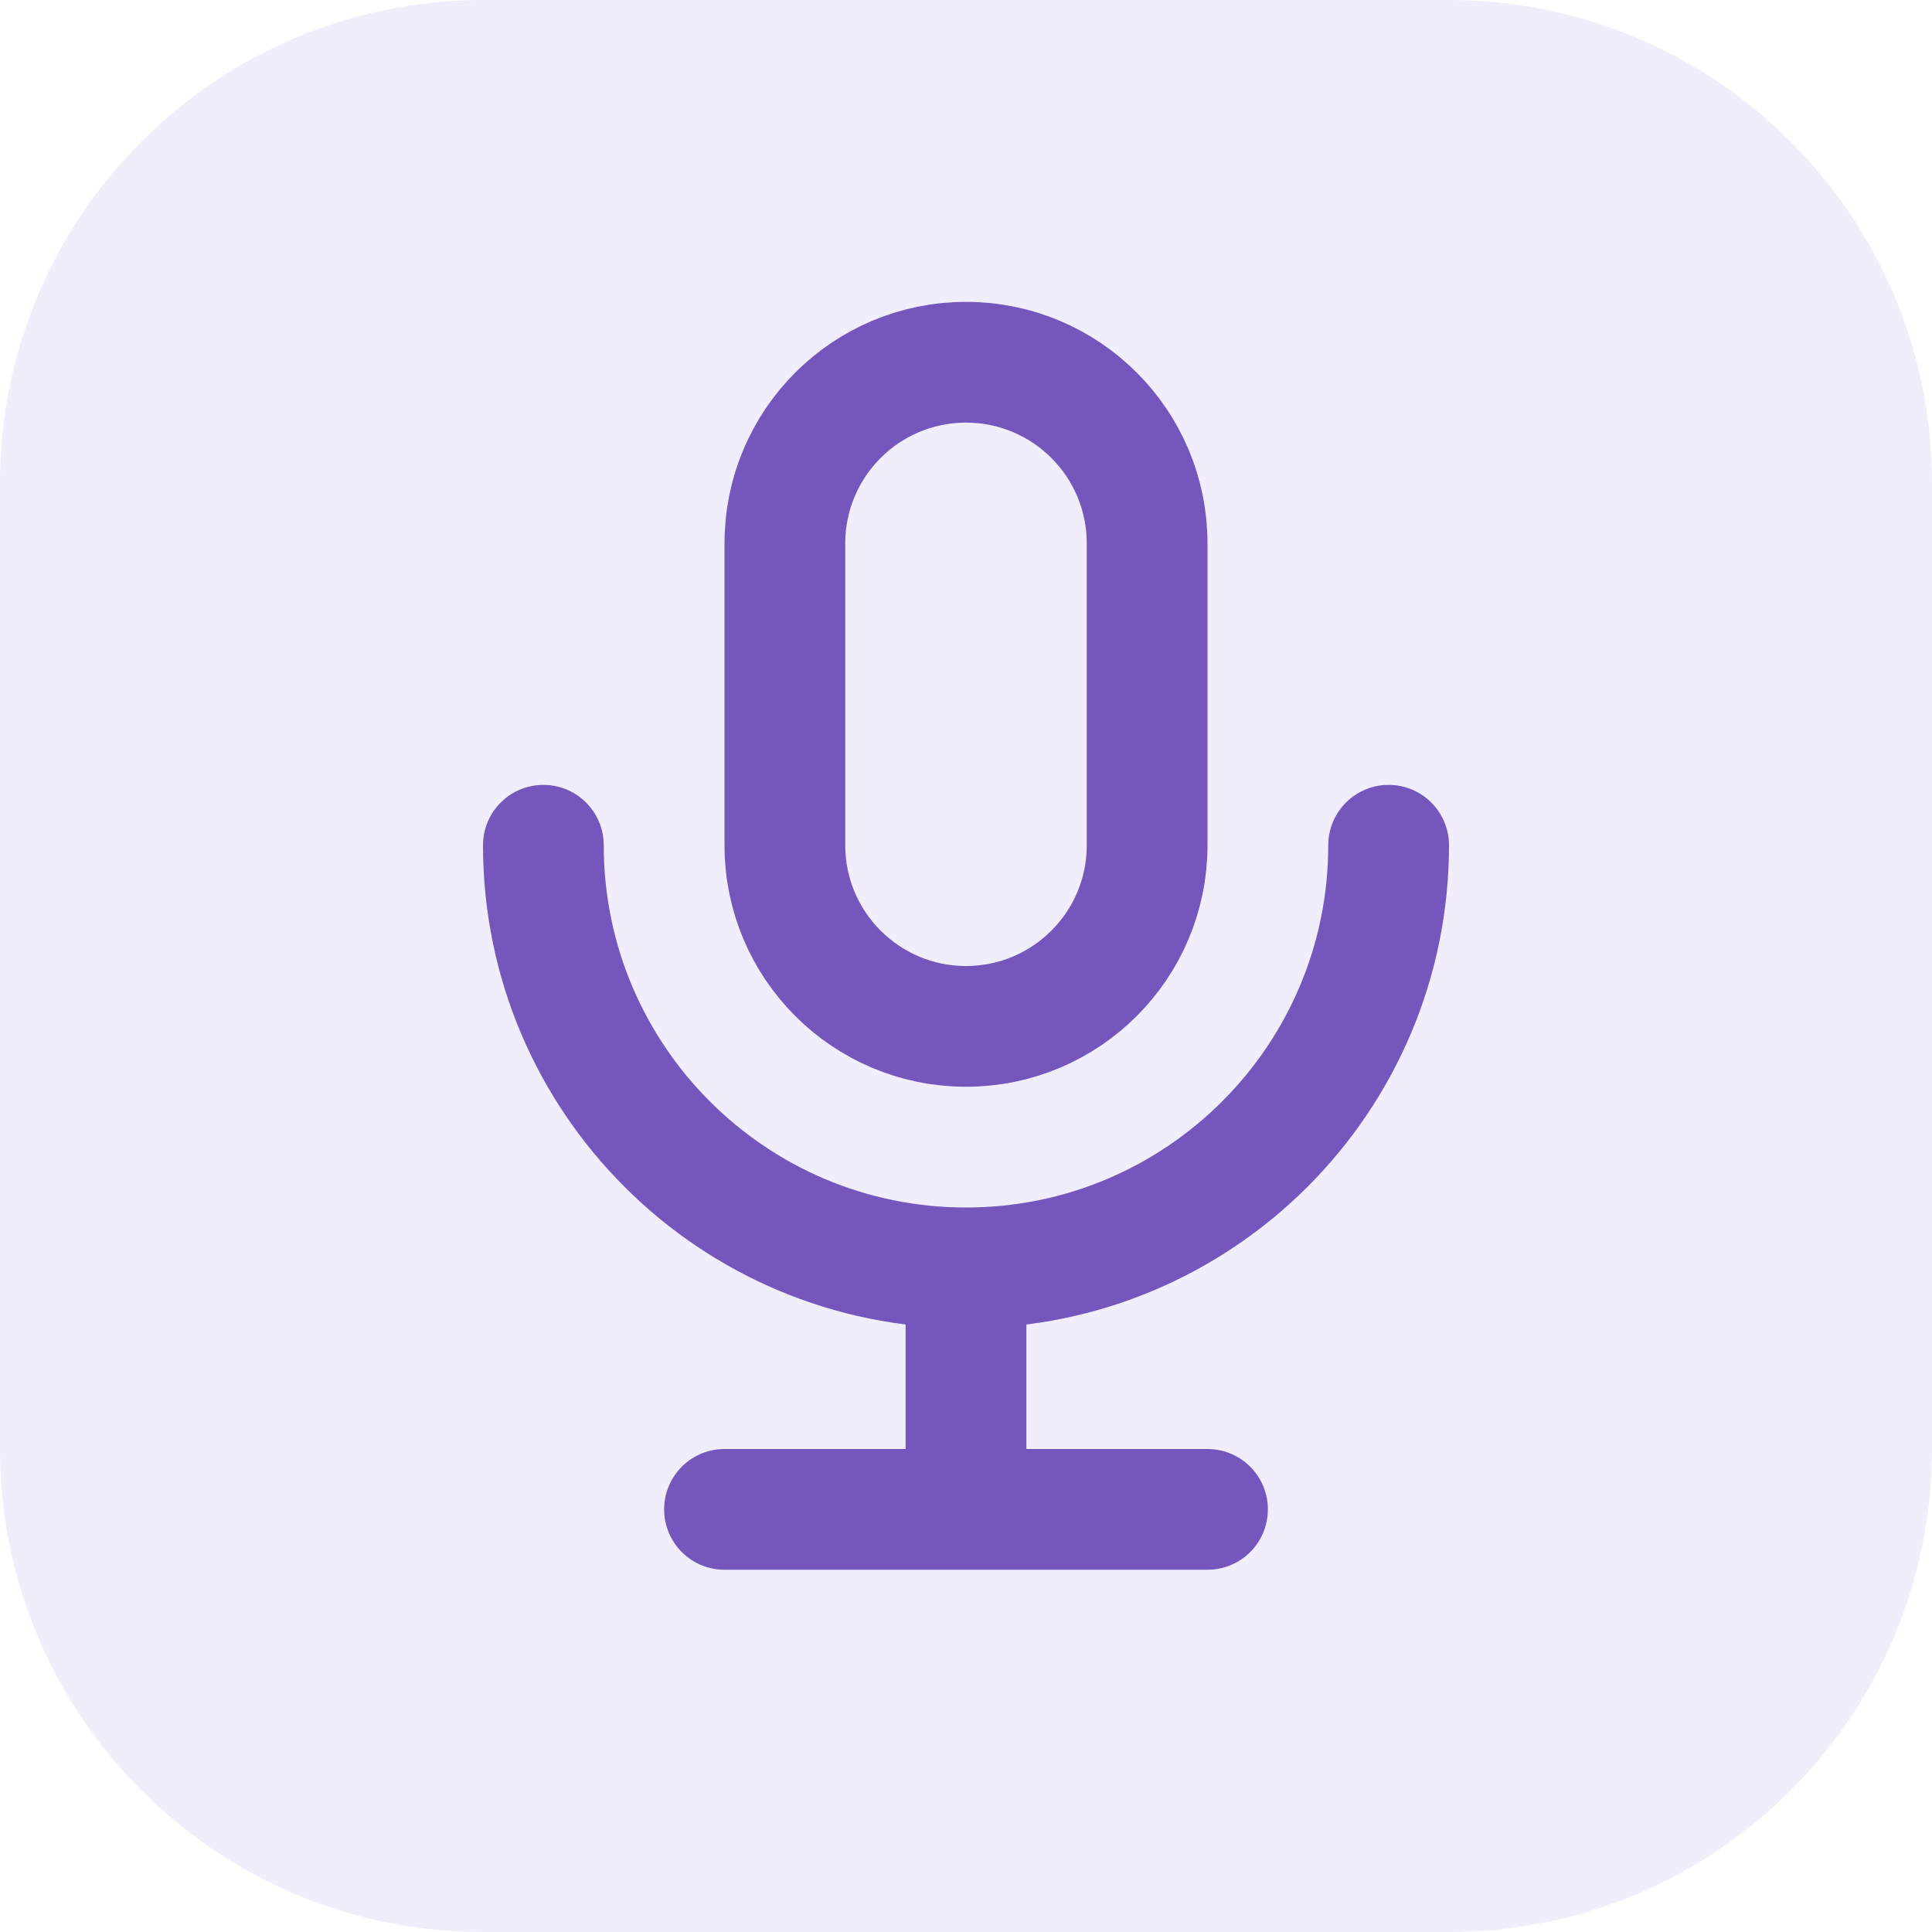
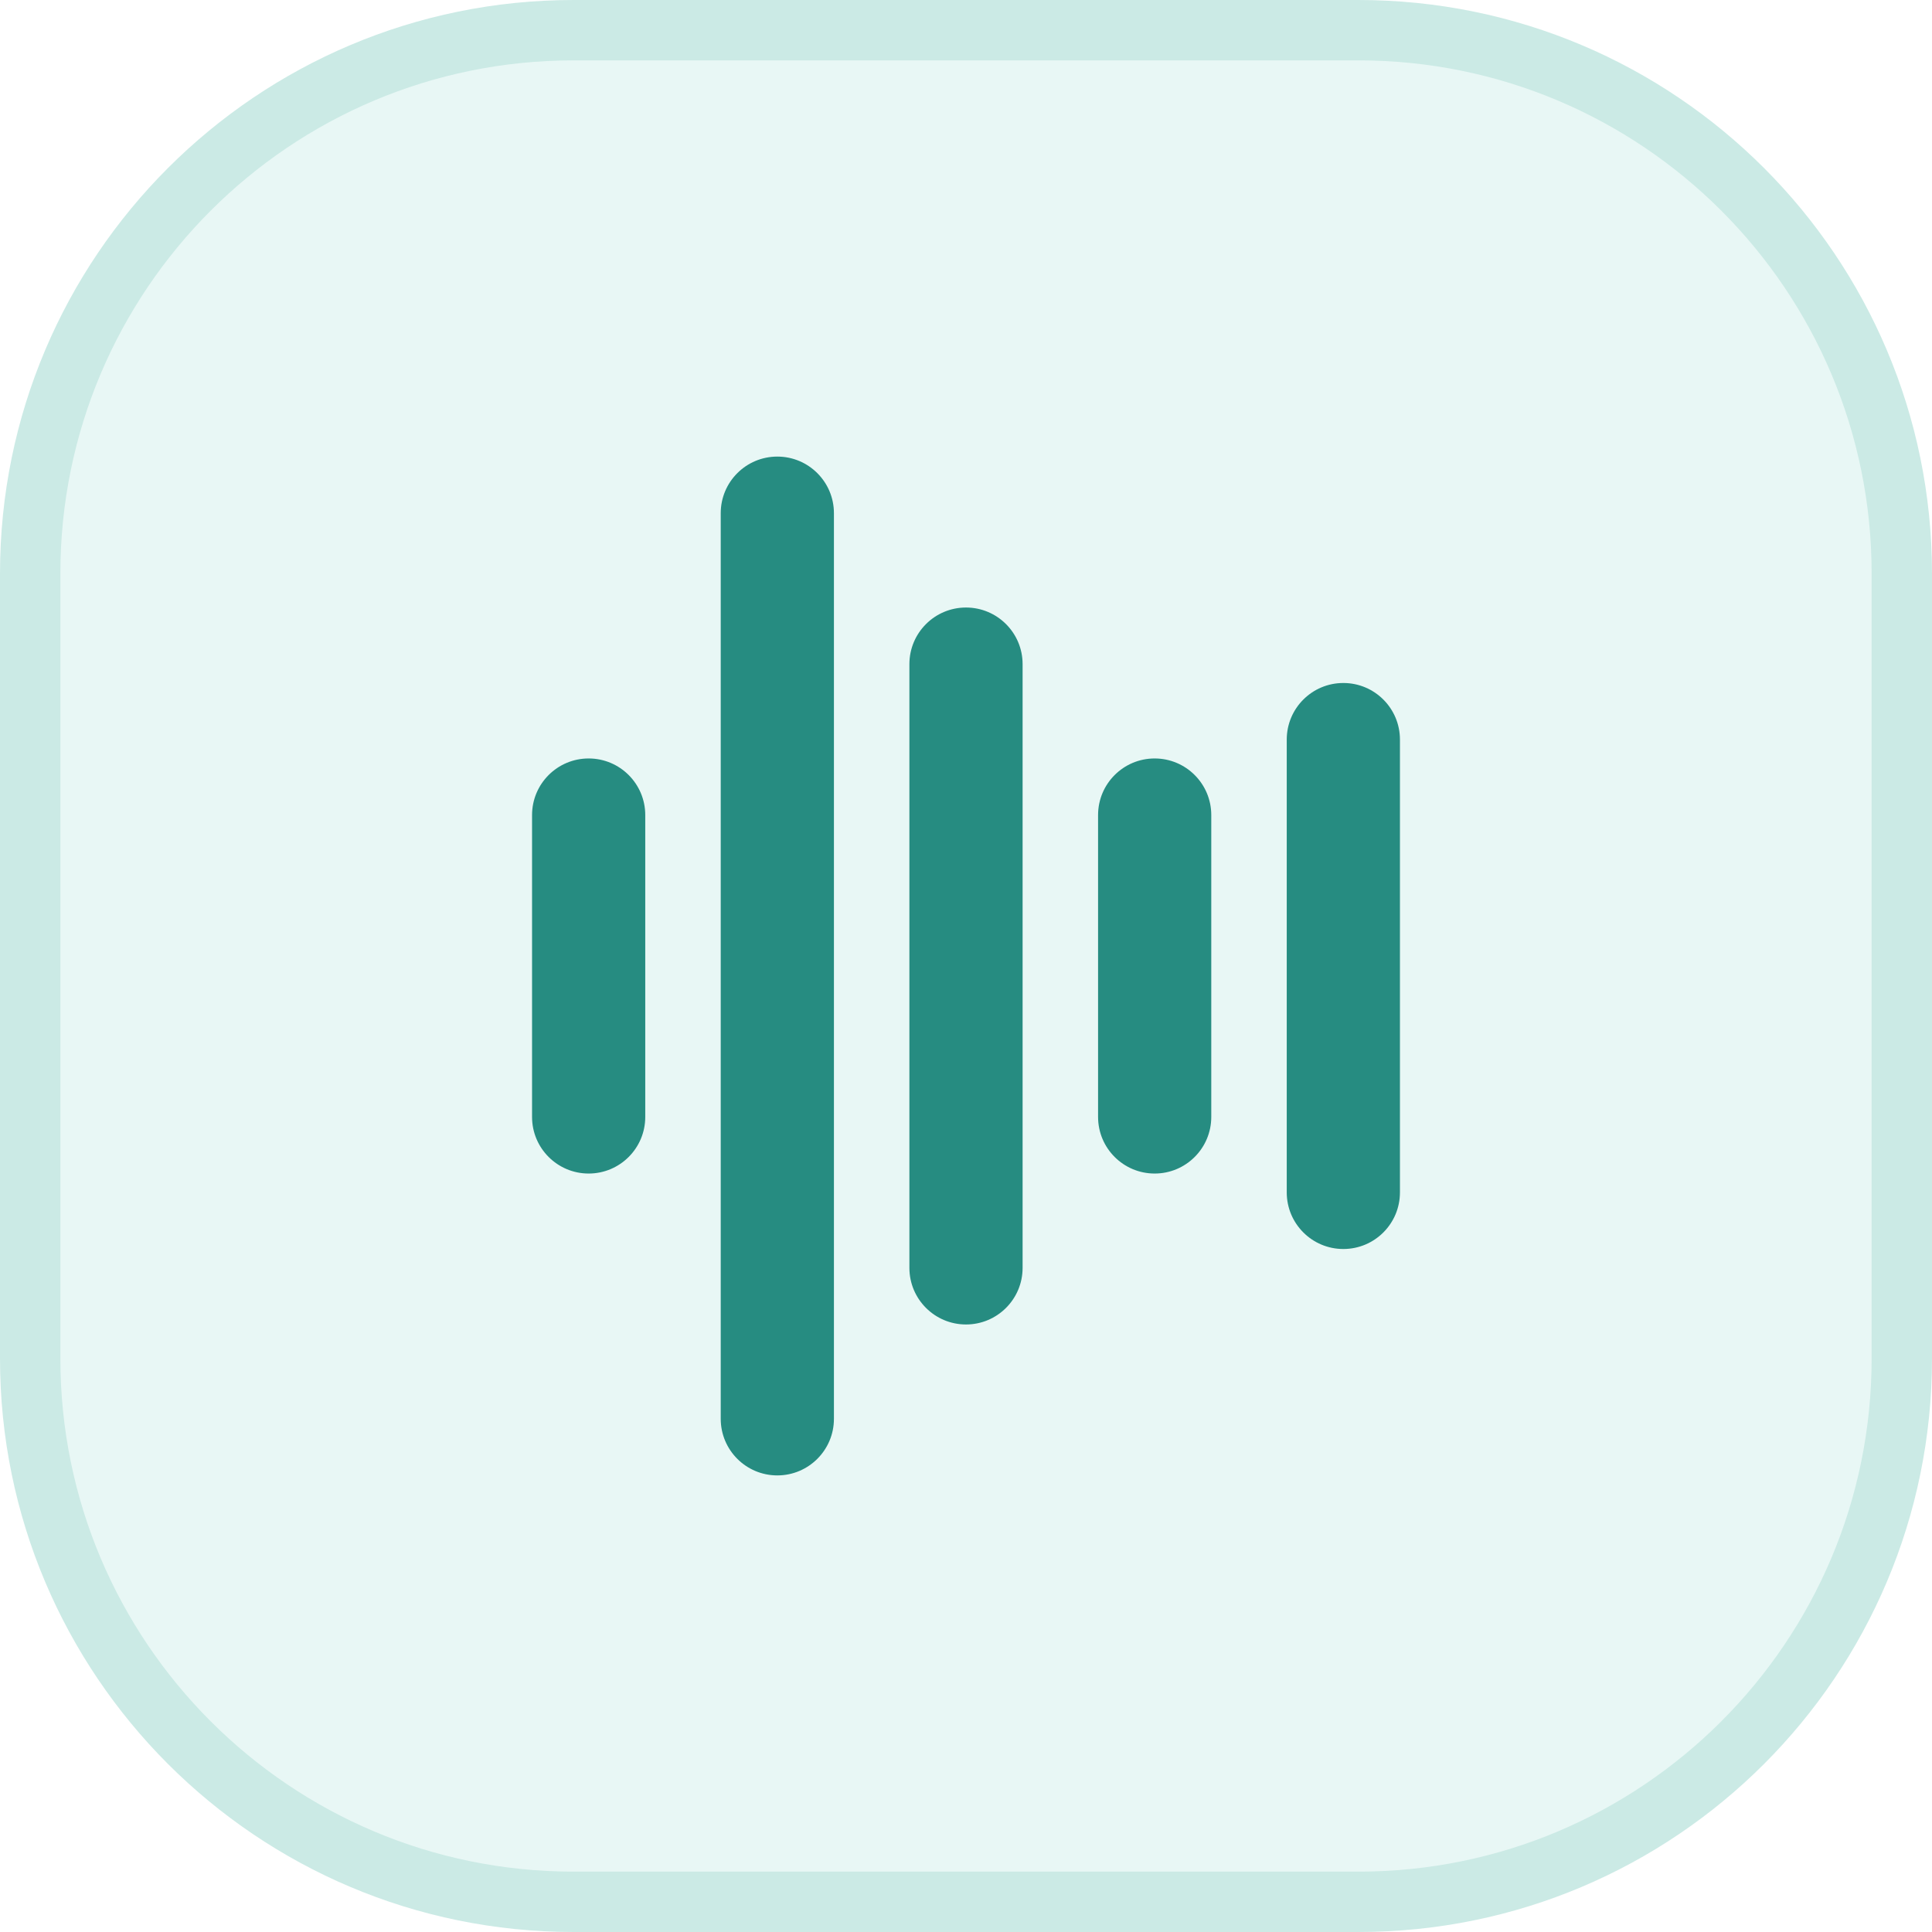
- <svg xmlns="http://www.w3.org/2000/svg" width="32" height="32" viewBox="0 0 32 32" role="img" aria-label="Voice">
-   <rect width="32" height="32" rx="8" fill="#f1edfb" />
-   <g transform="translate(4 4)" fill="none" stroke="#7456bd" stroke-linecap="round" stroke-linejoin="round" stroke-width="2">
-     <path d="M9 5a3 3 0 0 1 3-3a3 3 0 0 1 3 3v5a3 3 0 0 1-3 3a3 3 0 0 1-3-3z" />
-     <path d="M5 10a7 7 0 0 0 14 0M8 21h8m-4-4v4" />
-   </g>
+ <svg xmlns="http://www.w3.org/2000/svg" width="32" height="32" viewBox="0 0 32 32" role="img" aria-label="Understand">
+   <rect x=".5" y=".5" width="31" height="31" rx="9" fill="#e8f7f5" stroke="#cbeae5" />
+   <path transform="translate(6 6) scale(.078125)" fill="#268c81" d="M60 96v64a12 12 0 0 1-24 0V96a12 12 0 0 1 24 0m28-76a12 12 0 0 0-12 12v192a12 12 0 0 0 24 0V32a12 12 0 0 0-12-12m40 32a12 12 0 0 0-12 12v128a12 12 0 0 0 24 0V64a12 12 0 0 0-12-12m40 32a12 12 0 0 0-12 12v64a12 12 0 0 0 24 0V96a12 12 0 0 0-12-12m40-16a12 12 0 0 0-12 12v96a12 12 0 0 0 24 0V80a12 12 0 0 0-12-12" />
</svg>
